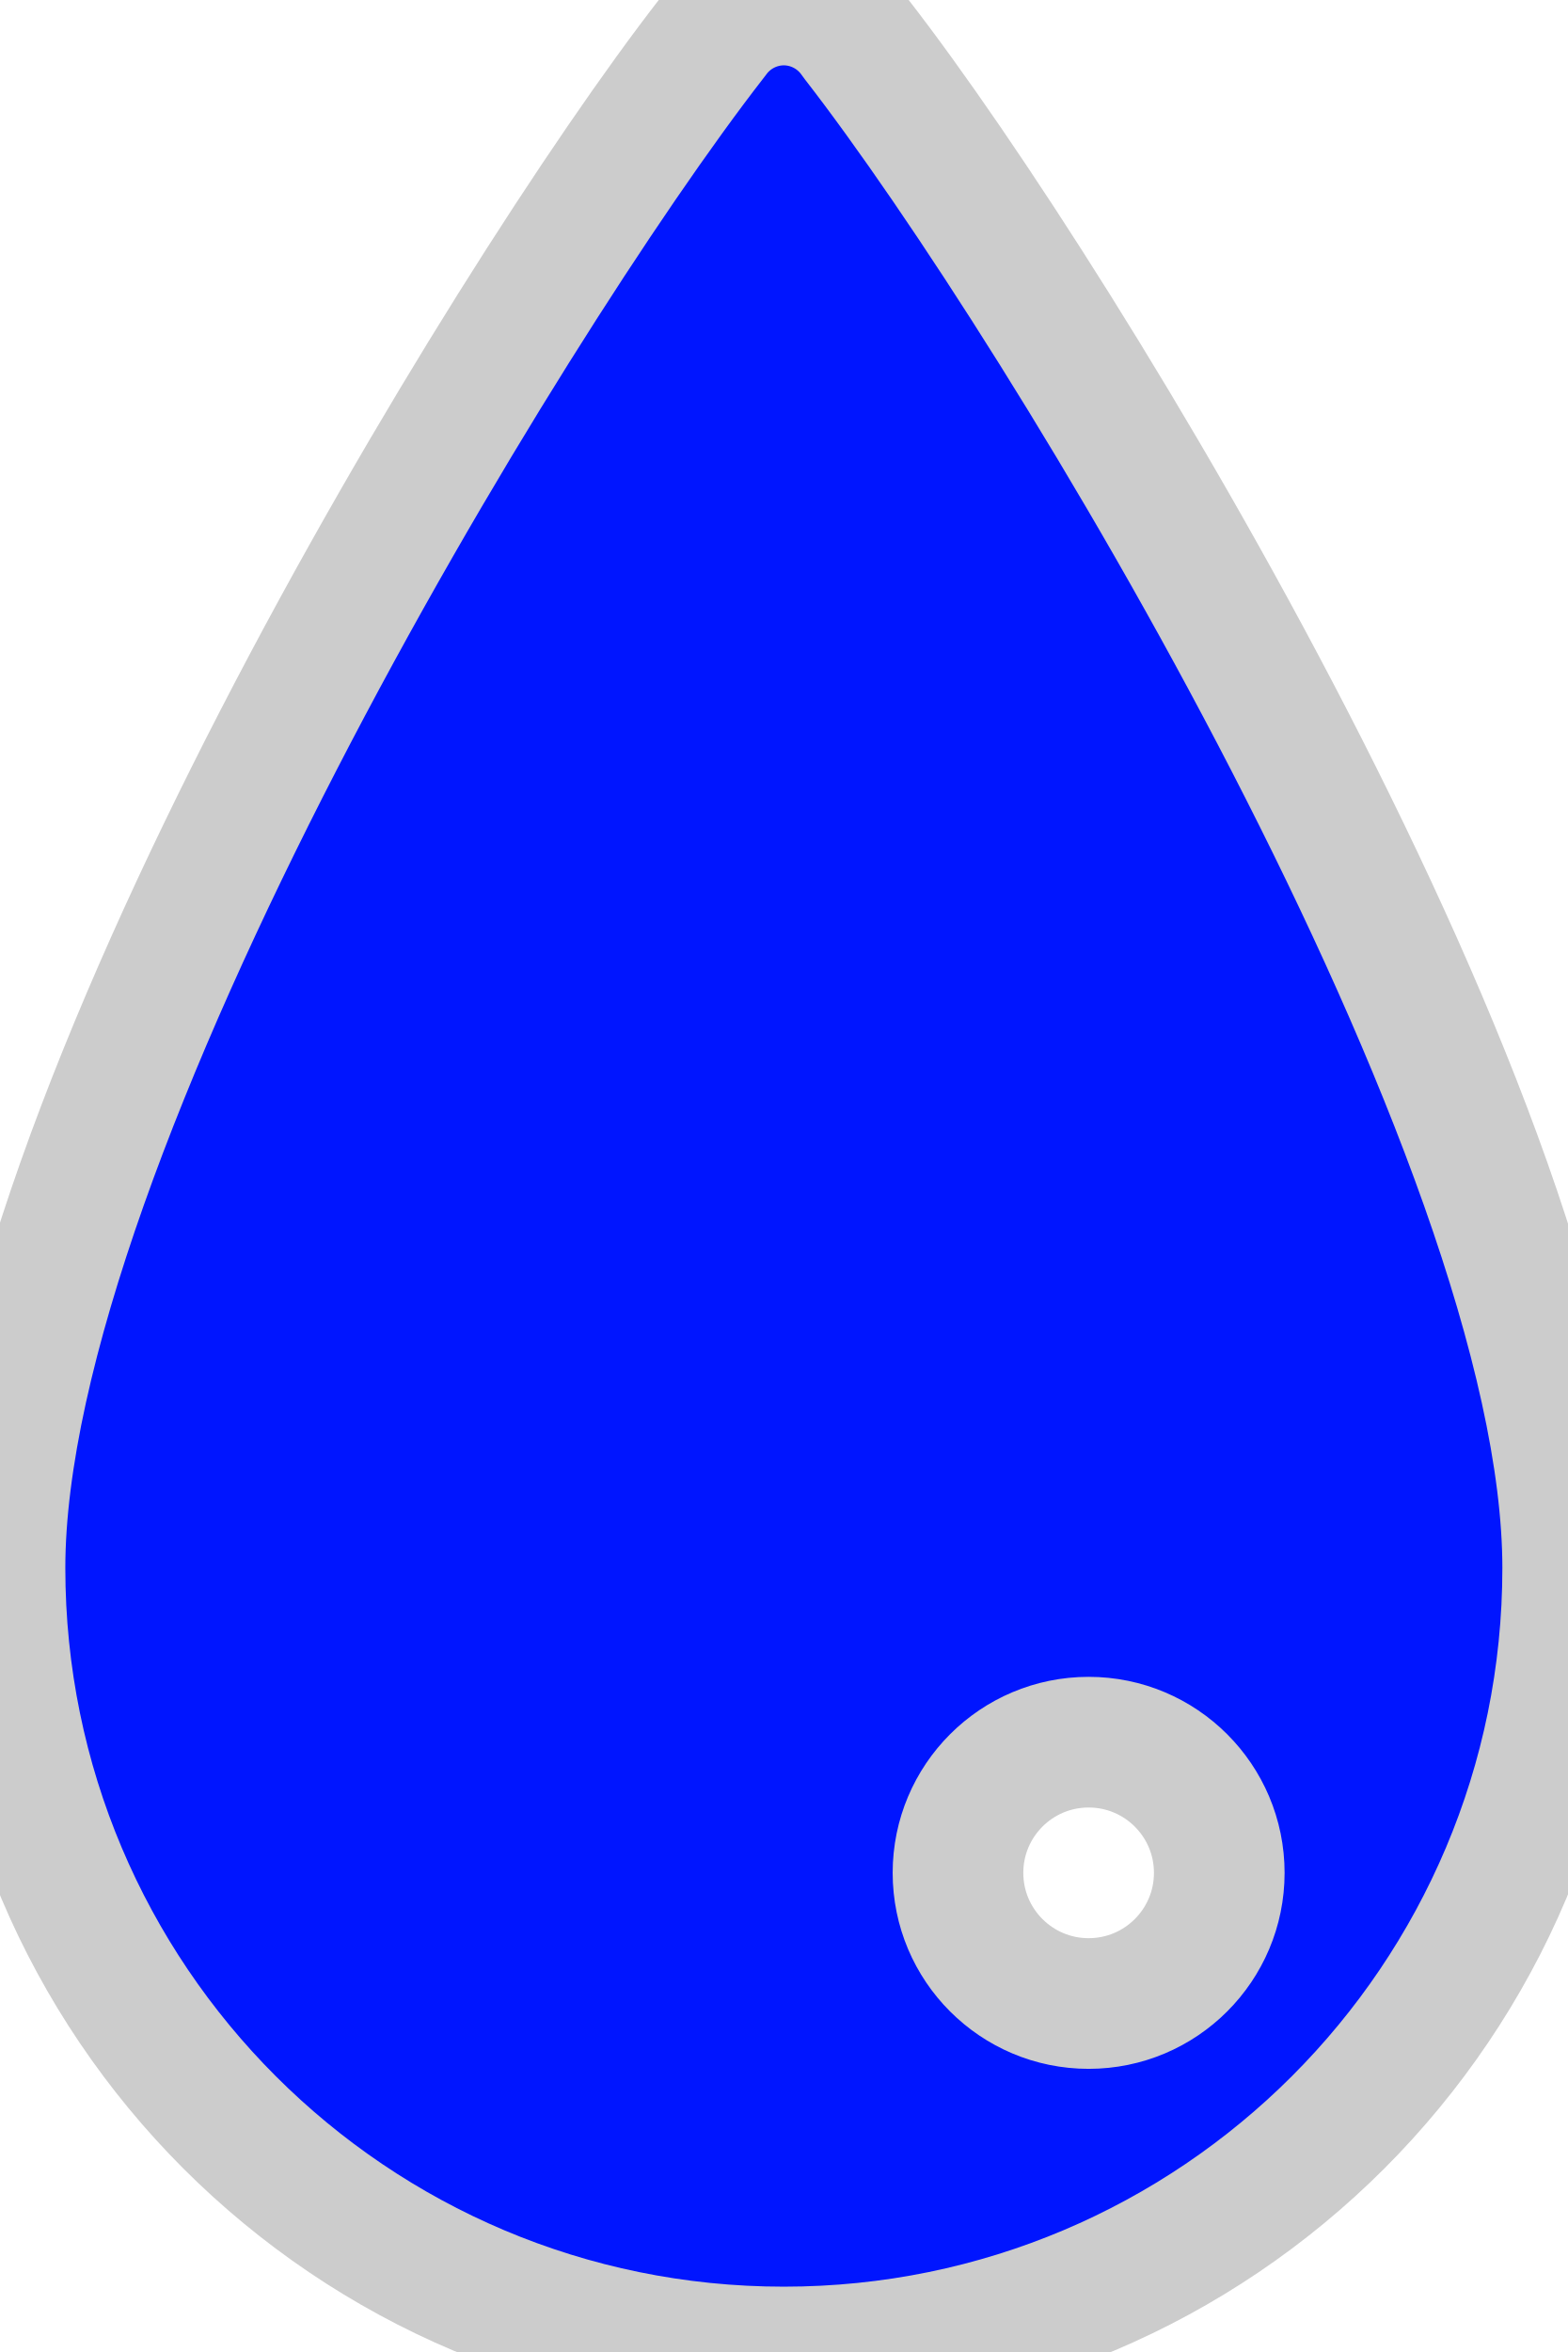
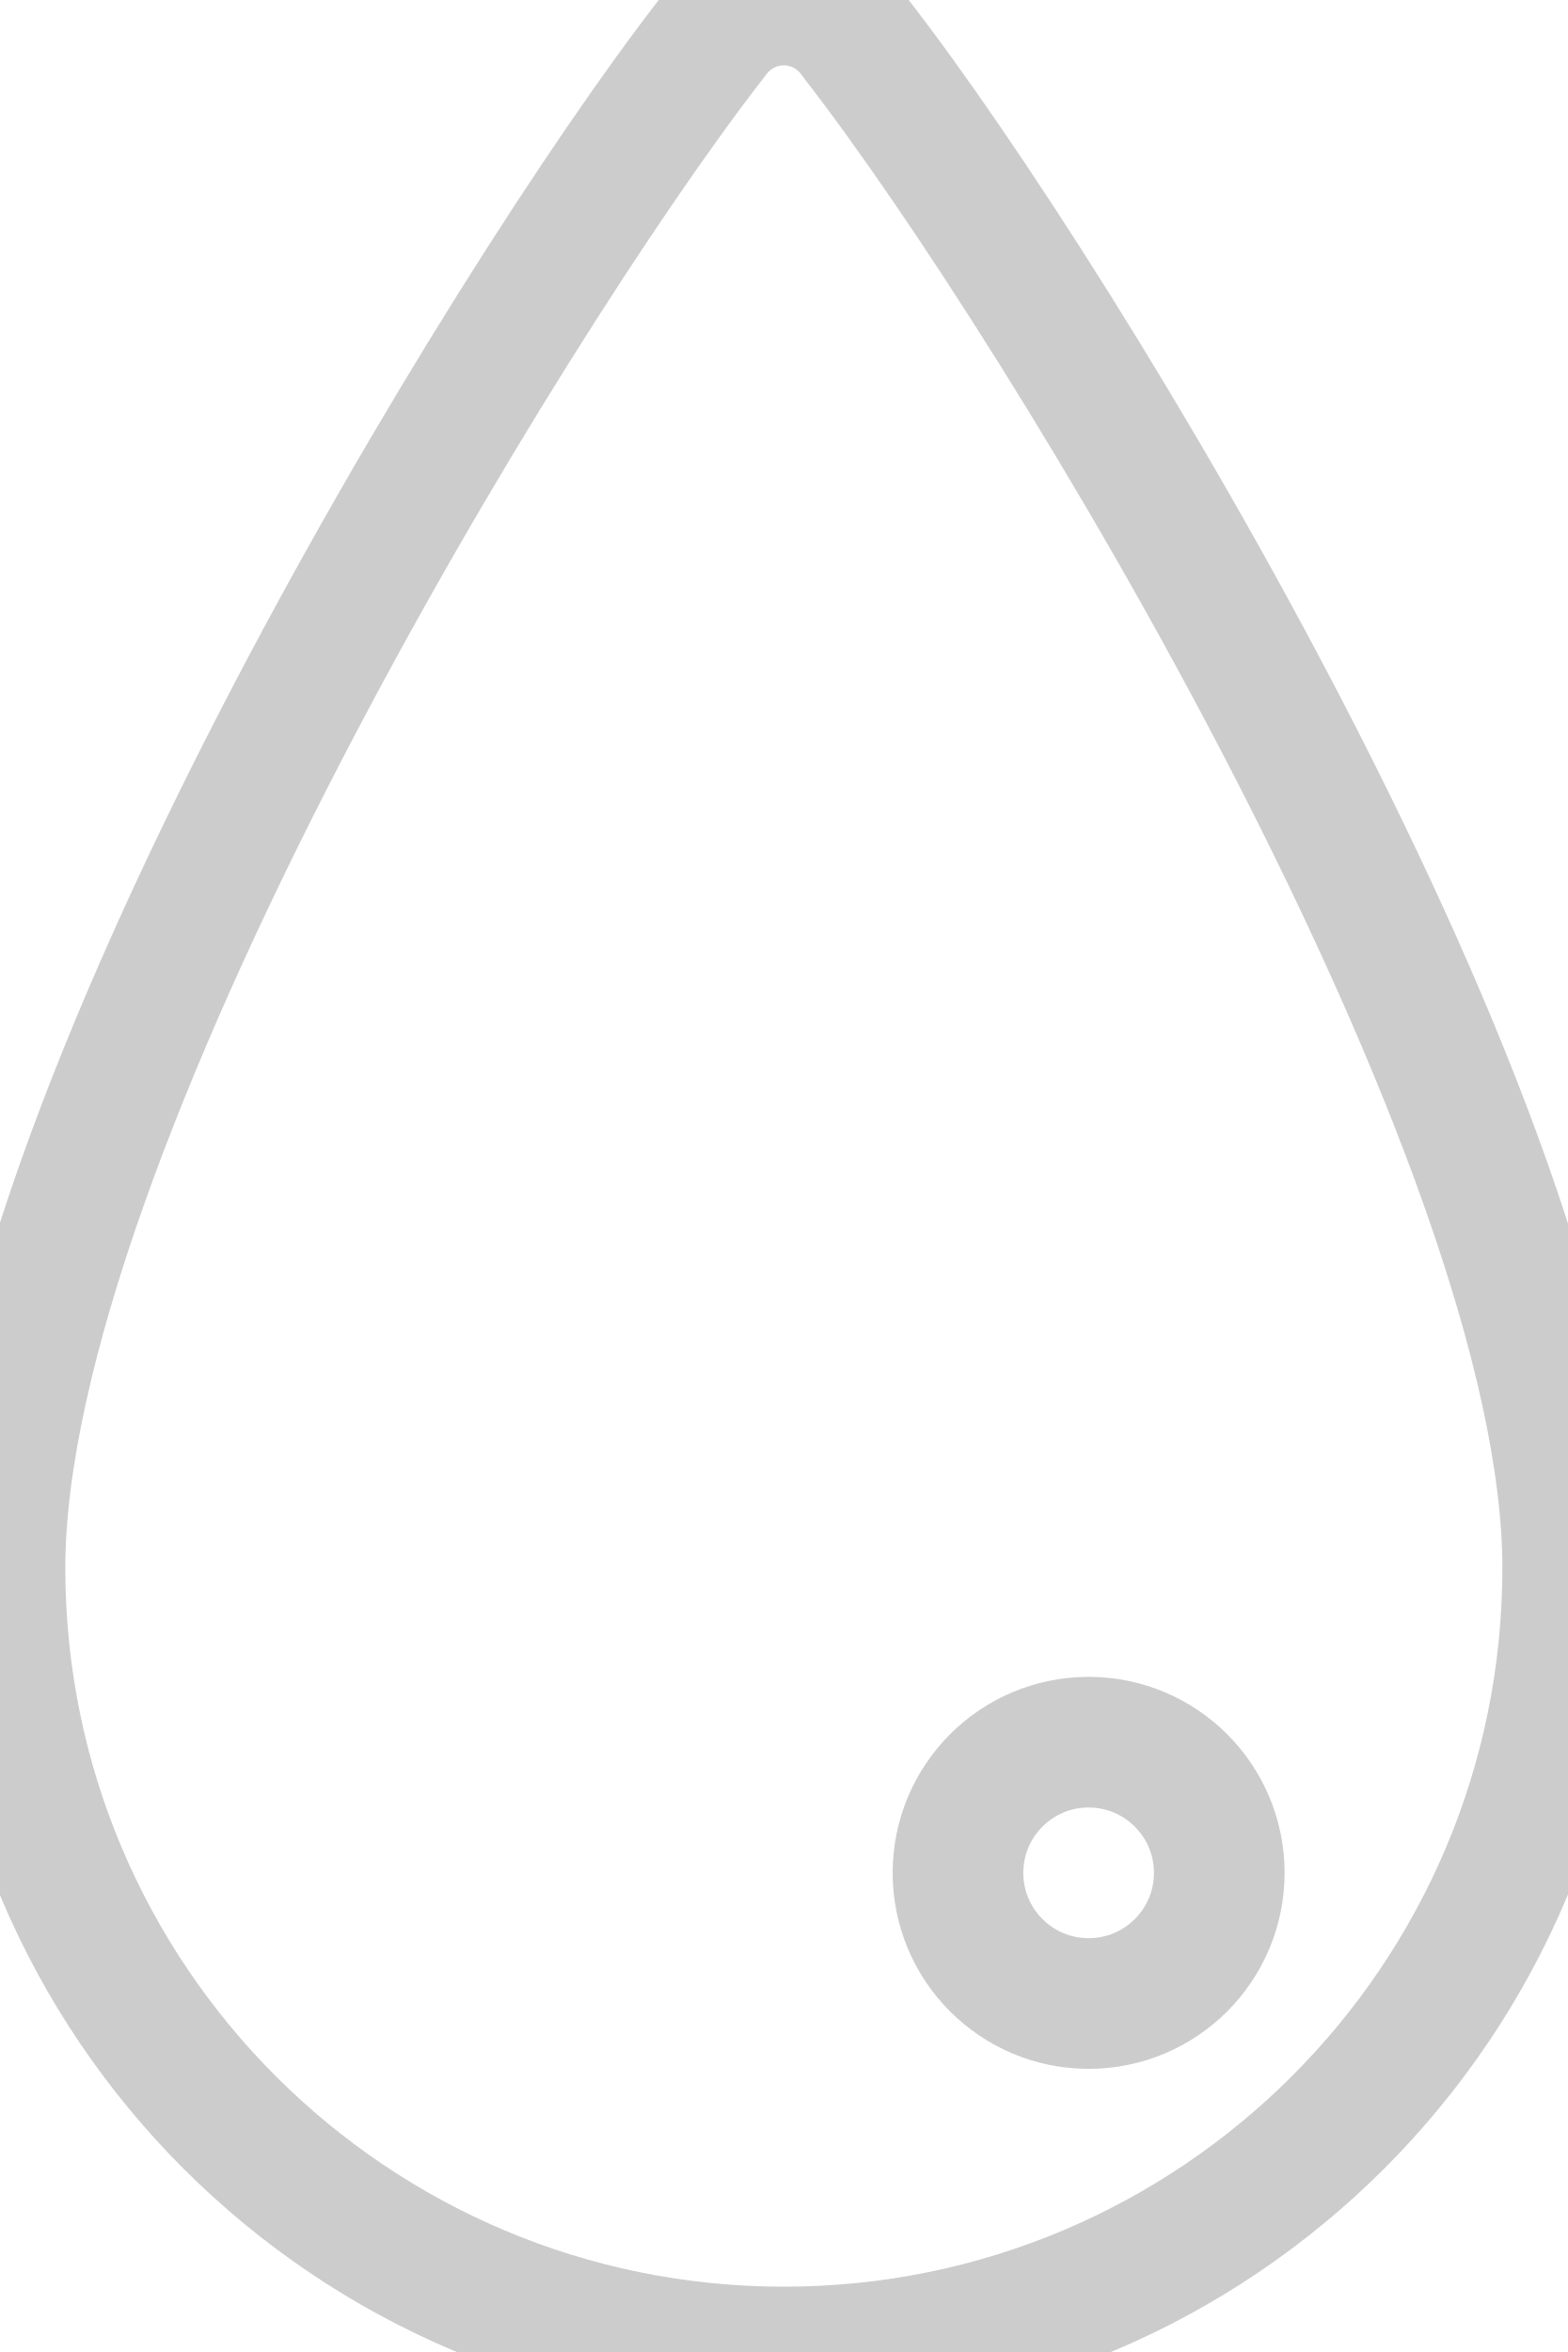
- <svg xmlns="http://www.w3.org/2000/svg" width="12" height="18" fill="#0015ff" stroke="#ccc" viewBox="0 0 12 18">
+ <svg xmlns="http://www.w3.org/2000/svg" width="12" height="18" fill="none" stroke="#ccc" viewBox="0 0 12 18">
  <path d="M12,1a.667.667,0,0,0-.536.272l-.02.026C9.87,3.324,6,9.682,6,13a6,6,0,1,0,12,0c0-3.314-3.861-9.66-5.439-11.693,0,0,0,0,0,0l-.025-.034A.667.667,0,0,0,12,1Zm2.333,13.333a1,1,0,1,1-1,1A1,1,0,0,1,14.333,14.333Z" transform="translate(-6 -1)" />
</svg>
